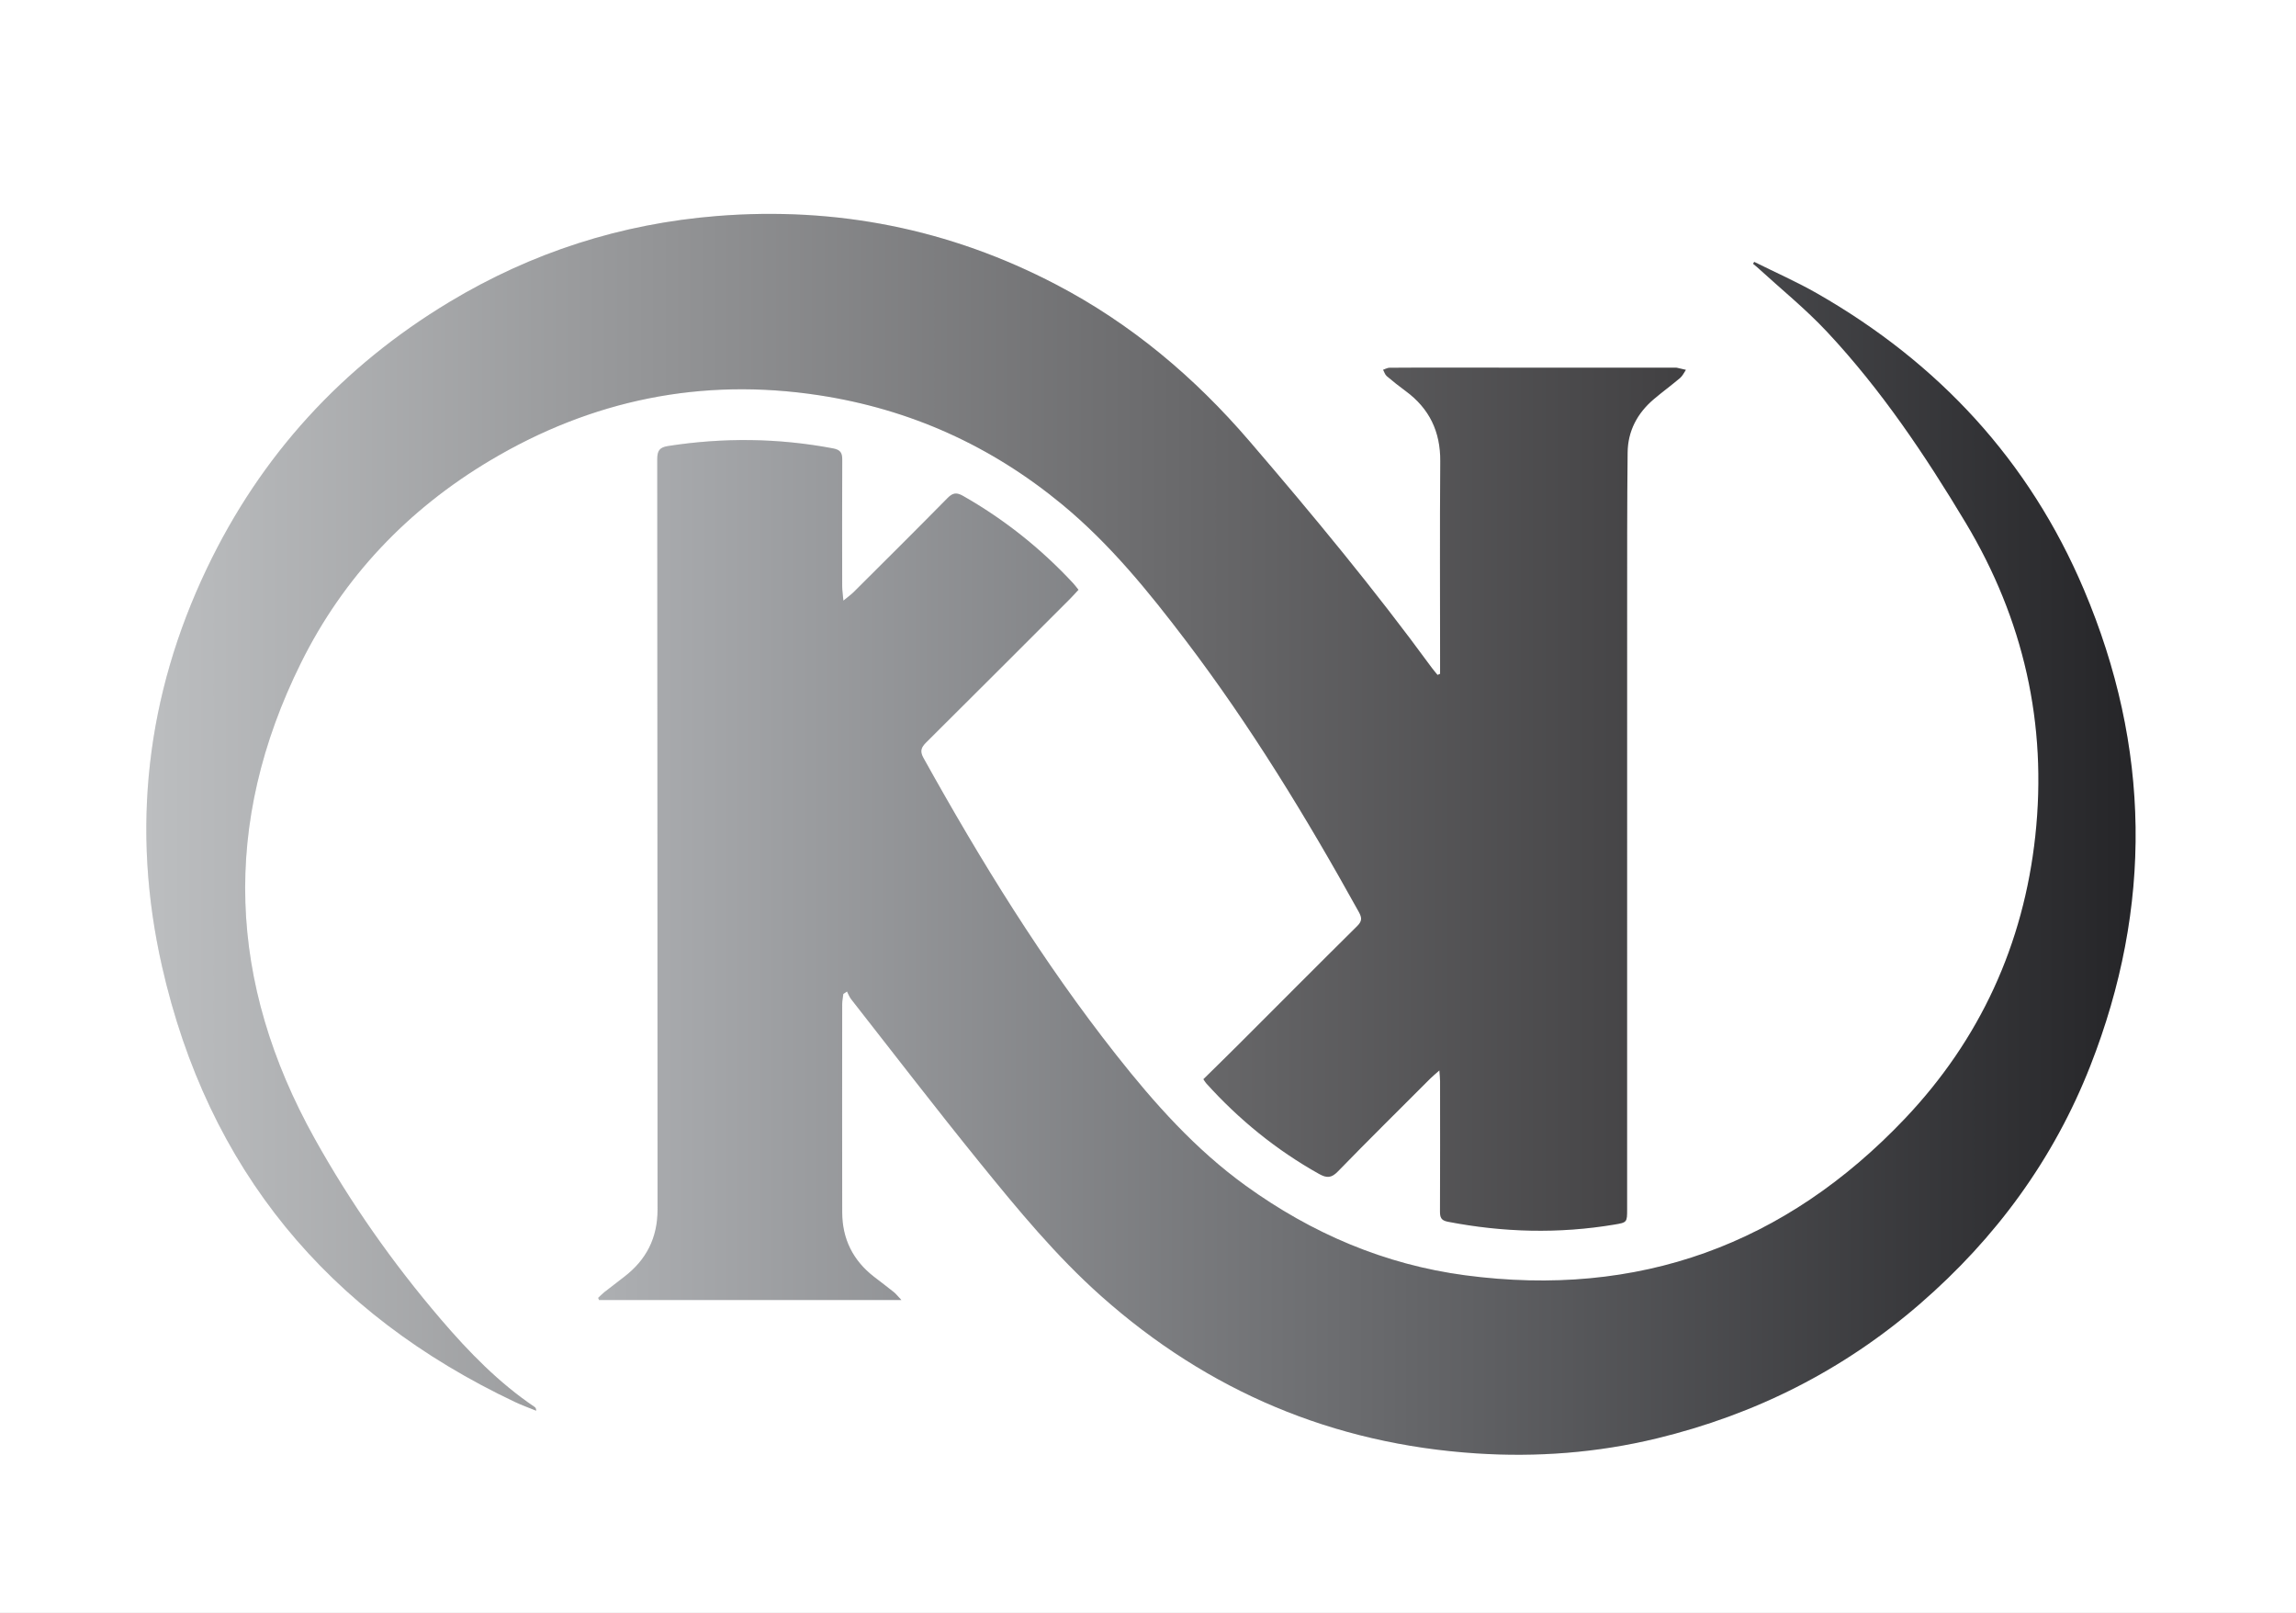
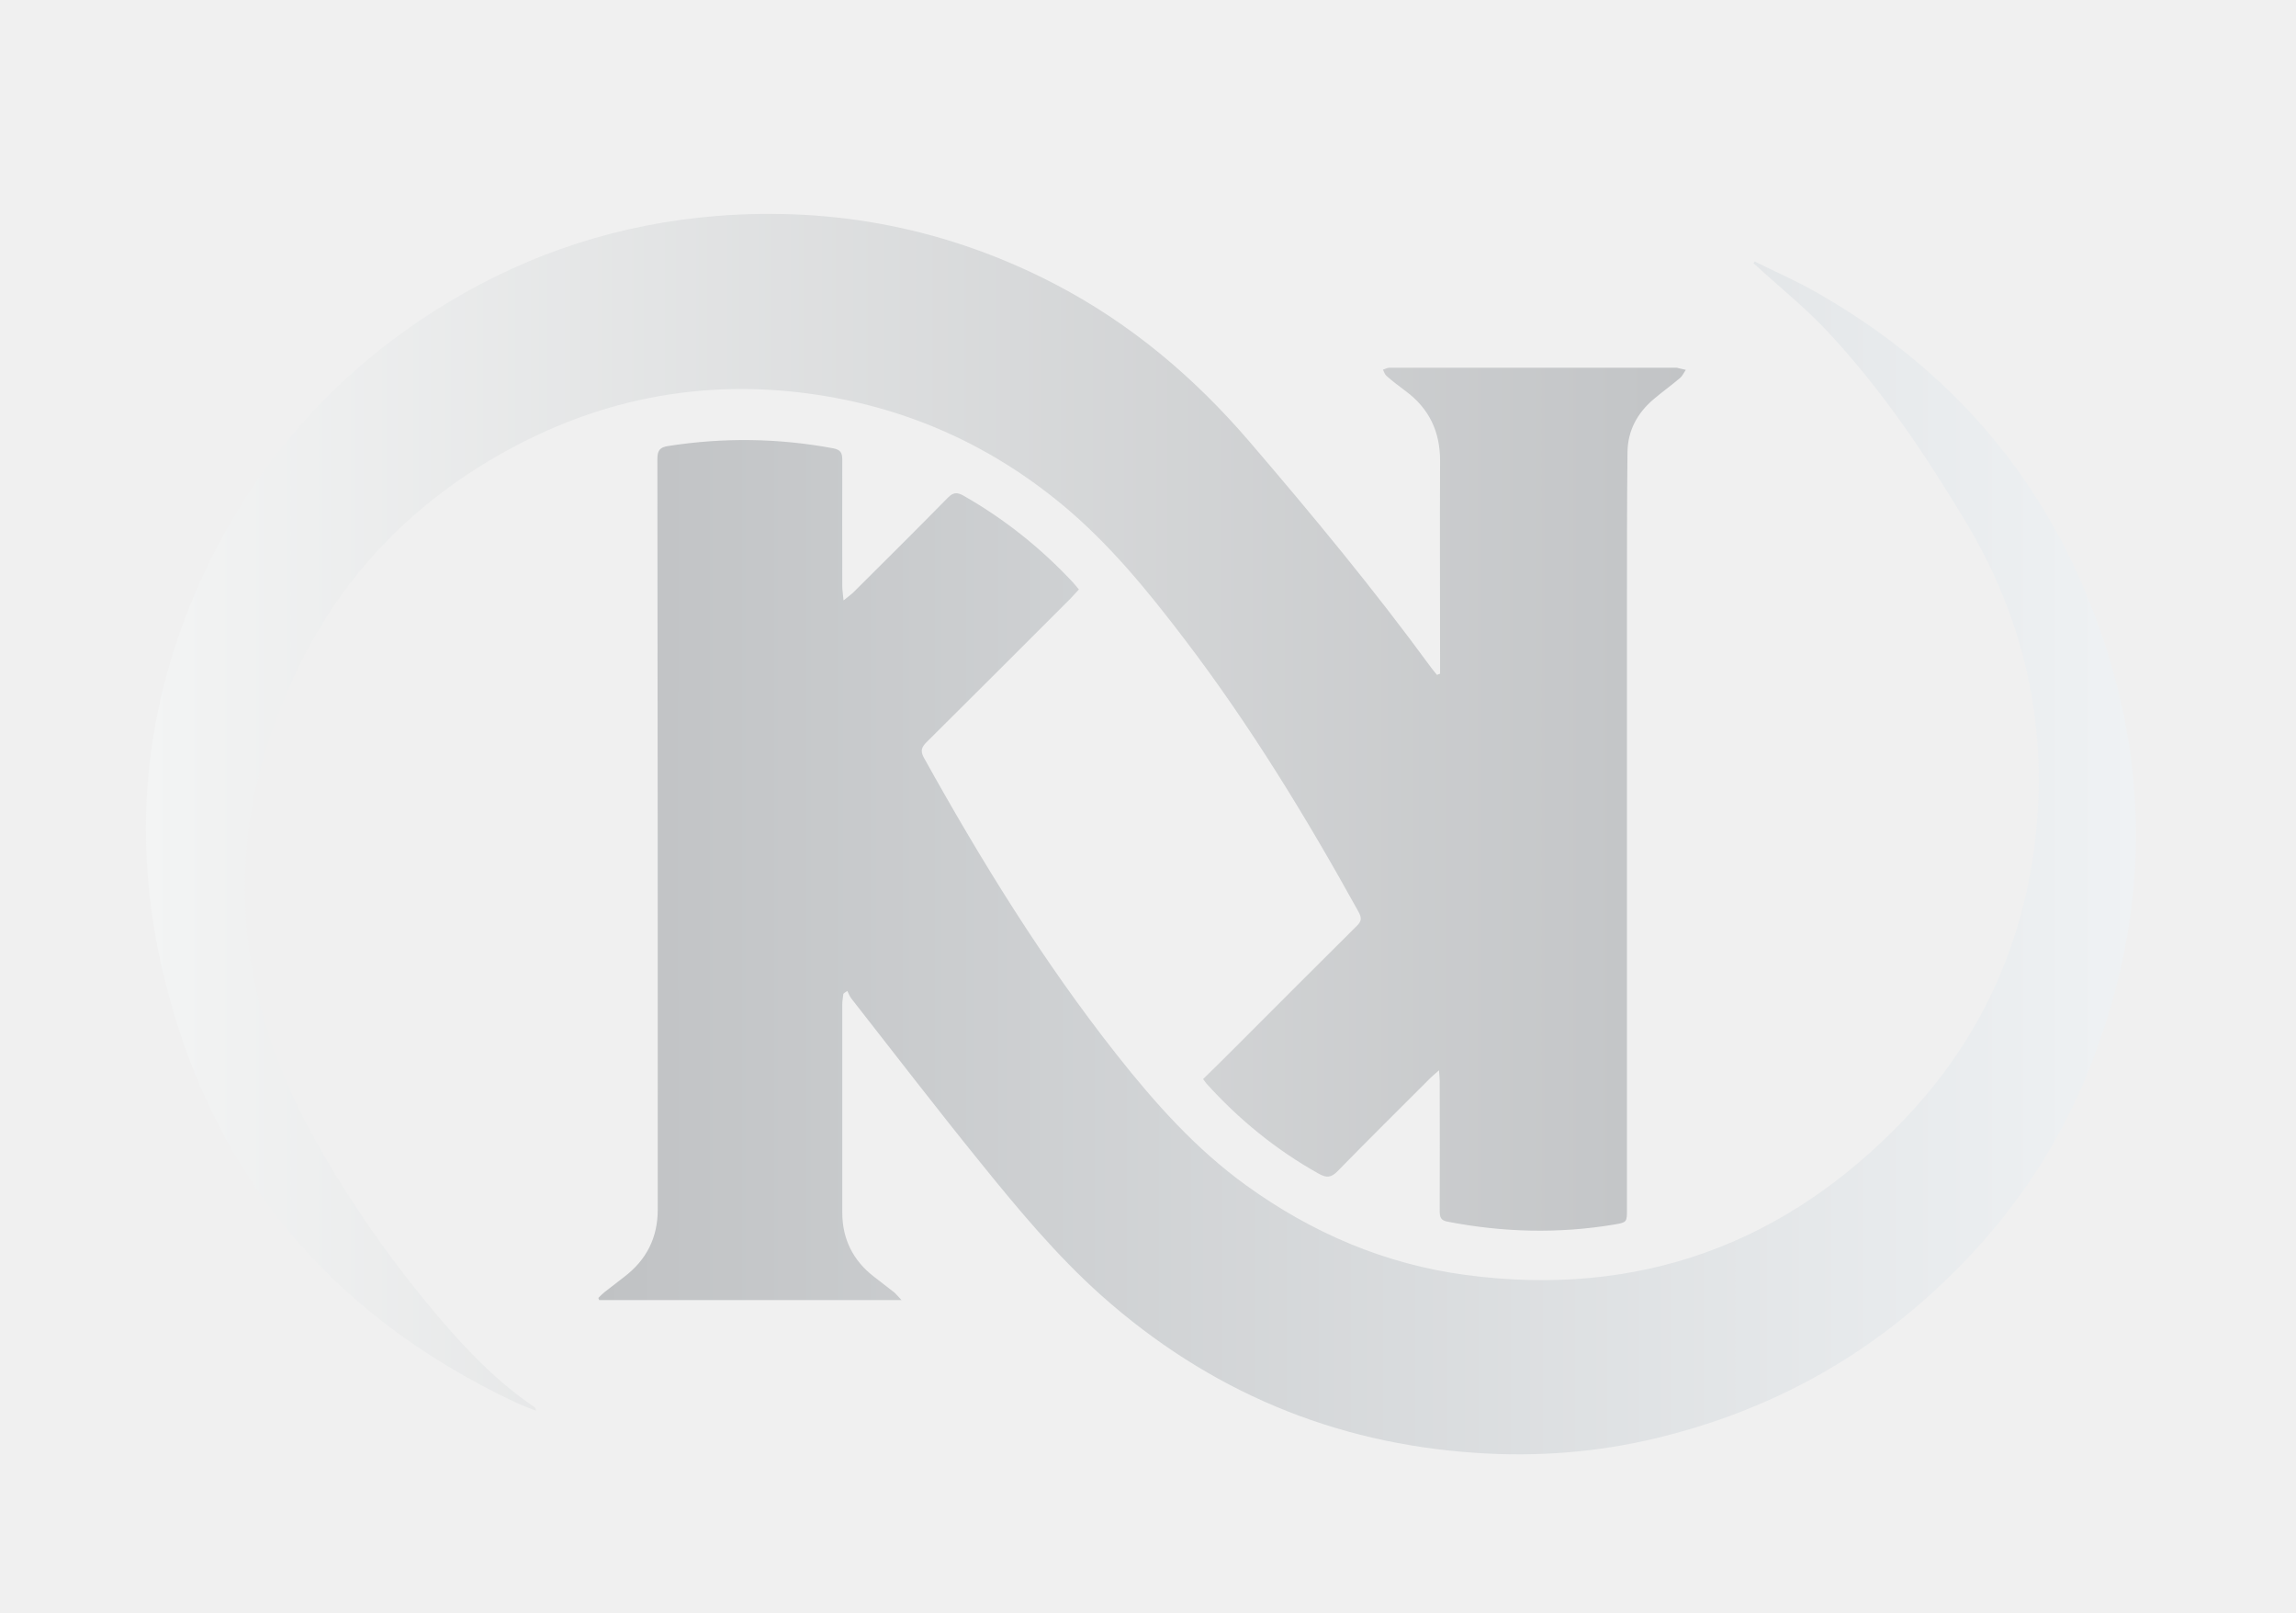
- <svg xmlns="http://www.w3.org/2000/svg" id="Layer_1" data-name="Layer 1" viewBox="0 0 1279 898">
+ <svg xmlns="http://www.w3.org/2000/svg" id="Layer_1" data-name="Layer 1" version="1.1" viewBox="0 0 1279 898">
  <defs>
    <style>
      .cls-1 {
        fill: url(#linear-gradient);
      }

      .cls-1, .cls-2, .cls-3 {
        stroke-width: 0px;
      }

      .cls-2 {
-         fill: url(#linear-gradient-2);
+         fill: none;
      }

      .cls-3 {
-         fill: #fff;
+         fill: url(#linear-gradient-2);
      }
    </style>
-     <linearGradient id="linear-gradient" x1="81.505" y1="452.414" x2="939.142" y2="452.414" gradientUnits="userSpaceOnUse">
-       <stop offset="0" stop-color="#bcbec0" />
-       <stop offset="1" stop-color="#414042" />
+     <linearGradient id="linear-gradient" x1="81.5" y1="452.4" x2="939.1" y2="452.4" gradientUnits="userSpaceOnUse">
+       <stop offset="0" stop-color="#f3f4f4" />
+       <stop offset="1" stop-color="#c2c4c6" />
    </linearGradient>
-     <linearGradient id="linear-gradient-2" x1="333.216" y1="478.042" x2="1189.666" y2="478.042" gradientUnits="userSpaceOnUse">
-       <stop offset="0" stop-color="#adafb2" />
-       <stop offset="1" stop-color="#252528" />
+     <linearGradient id="linear-gradient-2" x1="333.2" y1="422" x2="1189.7" y2="422" gradientTransform="translate(0 900) scale(1 -1)" gradientUnits="userSpaceOnUse">
+       <stop offset="0" stop-color="#c0c2c4" />
+       <stop offset="1" stop-color="#eff2f4" />
    </linearGradient>
  </defs>
-   <path class="cls-3" d="M1279,898H0V0h1279v898ZM802.207,375.292c-.471.202-.942.404-1.413.606-1.096-1.352-2.252-2.66-3.278-4.063-31.909-43.609-66.335-85.183-101.524-126.159-30.626-35.663-65.937-65.399-107.721-87.222-59.307-30.975-122.435-43.47-188.967-38.135-53.327,4.276-103.116,20.262-149.015,47.907-59.742,35.983-104.96,85.385-135.012,148.273-33.877,70.894-42.352,145.278-25.043,221.67,25.576,112.875,92.303,193.356,196.782,242.744,3.794,1.794,7.77,3.203,11.661,4.792-.016-1.278-.412-1.779-.917-2.12-19.937-13.461-36.543-30.518-52.078-48.659-26.745-31.232-50.326-64.771-70.338-100.653-48.477-86.923-52.037-175.631-7.679-265.097,23.742-47.885,59.552-85.446,105.468-112.783,56.586-33.69,117.71-46.217,183.036-36.255,50.76,7.741,95.919,28.124,135.548,60.864,26.564,21.947,48.082,48.457,68.758,75.673,36.259,47.728,67.375,98.772,96.401,151.141,1.827,3.296,1.98,5.17-.871,7.989-22.043,21.794-43.885,43.792-65.816,65.699-6.574,6.567-13.233,13.051-19.849,19.568.804,1.17,1.118,1.759,1.552,2.24,18.23,20.211,39.04,37.169,62.845,50.491,4.374,2.448,6.925,2.355,10.55-1.37,16.969-17.437,34.278-34.543,51.484-51.749,1.331-1.331,2.808-2.517,5.048-4.509.182,2.799.374,4.388.375,5.978.019,24.166.061,48.332-.045,72.498-.015,3.291.573,5.066,4.311,5.79,30.913,5.984,61.885,6.804,92.966,1.578,6.931-1.165,6.966-1.275,6.966-8.515.01-111.162-.009-222.324.012-333.485.006-29.331-.038-58.663.27-87.991.126-11.967,5.39-21.871,14.488-29.61,4.82-4.101,9.949-7.839,14.777-11.932,1.361-1.154,2.15-2.982,3.202-4.502-1.694-.397-3.383-.818-5.085-1.176-.479-.101-.997-.017-1.497-.017-42.667-.014-85.335-.029-128.003-.04-10.167-.003-20.334-.029-30.5.068-1.202.011-2.397.733-3.596,1.126.657,1.194,1.05,2.697,2.019,3.525,3.418,2.919,6.967,5.699,10.588,8.367,13.182,9.712,19.367,22.579,19.233,39.073-.302,37.163-.095,74.331-.095,111.497v6.887ZM469.781,553.583c.679-.452,1.357-.903,2.036-1.355.771,1.446,1.347,3.047,2.343,4.317,23.849,30.419,47.389,61.09,71.734,91.107,21.092,26.006,42.434,51.901,67.559,74.251,59.578,52.998,129.269,82.343,208.783,87.569,33.845,2.224,67.521-.312,100.657-8.335,54.909-13.296,103.957-37.963,146.706-75.013,42.205-36.578,74.405-80.501,94.81-132.469,34.857-88.774,33.609-177.6-3.586-265.329-30.448-71.814-80.989-126.222-148.544-164.866-11.346-6.49-23.38-11.776-35.096-17.618-.21.362-.42.725-.63,1.087.707.582,1.443,1.134,2.118,1.752,13.121,12.022,27.069,23.272,39.188,36.232,30.06,32.147,54.51,68.529,77.1,106.186,32.298,53.842,45.557,112.099,38.825,174.447-6.527,60.446-30.857,113.461-72.627,157.46-66.645,70.201-148.472,100.085-244.917,87.285-44.965-5.968-85.559-23.383-122.273-49.886-28.113-20.293-50.913-45.899-72.226-72.931-40.875-51.841-75.362-107.831-107.372-165.436-2.087-3.756-1.136-5.851,1.581-8.55,26.724-26.546,53.345-53.195,79.983-79.827,1.619-1.618,3.133-3.34,4.849-5.178-1.191-1.46-2.063-2.66-3.067-3.739-17.954-19.302-38.337-35.518-61.271-48.567-3.53-2.008-5.687-1.755-8.572,1.174-17.309,17.574-34.813,34.956-52.286,52.368-1.458,1.453-3.168,2.653-5.764,4.8-.305-3.482-.665-5.702-.669-7.923-.041-23.5-.076-47.0.027-70.5.016-3.723-.877-5.557-5.024-6.342-30.589-5.794-61.191-6.122-91.931-1.349-4.694.729-6.111,2.466-6.106,7.326.147,139.333.077,278.666.171,417.999.011,15.726-6.251,27.968-18.565,37.393-3.705,2.836-7.416,5.666-11.078,8.557-1.218.962-2.291,2.109-3.431,3.172.153.396.305.792.458,1.189h168.445c-2.049-2.163-3-3.421-4.193-4.378-3.639-2.92-7.376-5.717-11.065-8.575-11.71-9.075-17.677-21.049-17.703-35.837-.068-38.667-.037-77.334-.003-116.0.002-1.889.407-3.778.625-5.667Z" />
-   <path class="cls-1" d="M802.207,375.292v-6.887c0-37.166-.208-74.333.095-111.497.134-16.494-6.051-29.361-19.233-39.073-3.621-2.668-7.169-5.447-10.588-8.367-.97-.828-1.362-2.331-2.019-3.525,1.198-.393,2.394-1.114,3.596-1.126,10.166-.097,20.333-.071,30.5-.068,42.667.011,85.335.026,128.003.04.5 0,1.018-.084,1.497.017,1.702.358,3.391.779,5.085,1.176-1.052,1.519-1.841,3.348-3.202,4.502-4.828,4.093-9.956,7.831-14.777,11.932-9.098,7.739-14.363,17.643-14.488,29.61-.308,29.328-.264,58.66-.27,87.991-.021,111.162-.002,222.324-.012,333.485-.001,7.24-.036,7.35-6.966,8.515-31.081,5.226-62.053,4.406-92.966-1.578-3.738-.724-4.326-2.499-4.311-5.79.106-24.166.064-48.332.045-72.498-.001-1.589-.193-3.179-.375-5.978-2.24,1.992-3.716,3.177-5.048,4.509-17.206,17.206-34.515,34.312-51.484,51.749-3.625,3.725-6.175,3.818-10.55,1.37-23.806-13.322-44.615-30.279-62.845-50.491-.434-.481-.748-1.07-1.552-2.24,6.616-6.517,13.274-13,19.849-19.568,21.931-21.908,43.773-43.905,65.816-65.699,2.851-2.818,2.698-4.693.871-7.989-29.026-52.368-60.142-103.413-96.401-151.141-20.676-27.216-42.193-53.727-68.758-75.673-39.629-32.74-84.788-53.123-135.548-60.864-65.325-9.962-126.449,2.565-183.036,36.255-45.917,27.337-81.726,64.898-105.468,112.783-44.358,89.466-40.798,178.174,7.679,265.097,20.012,35.883,43.592,69.421,70.338,100.653,15.535,18.141,32.141,35.197,52.078,48.659.504.341.901.842.917,2.12-3.891-1.589-7.867-2.999-11.661-4.792-104.479-49.388-171.206-129.869-196.782-242.744-17.309-76.392-8.834-150.776,25.043-221.67,30.052-62.888,75.271-112.29,135.012-148.273,45.899-27.645,95.688-43.631,149.015-47.907,66.532-5.335,129.66,7.16,188.967,38.135,41.784,21.823,77.095,51.559,107.721,87.222,35.189,40.977,69.615,82.55,101.524,126.159,1.026,1.403,2.182,2.711,3.278,4.063.471-.202.942-.404,1.413-.606Z" />
-   <path class="cls-2" d="M469.781,553.583c-.218,1.889-.623,3.778-.625,5.667-.034,38.667-.065,77.334.003,116.0.026,14.789,5.993,26.763,17.703,35.837,3.688,2.858,7.426,5.655,11.065,8.575,1.193.957,2.144,2.216,4.193,4.378h-168.445c-.153-.396-.305-.792-.458-1.189,1.139-1.062,2.212-2.209,3.431-3.172,3.662-2.892,7.373-5.721,11.078-8.557,12.314-9.426,18.575-21.668,18.565-37.393-.093-139.333-.023-278.666-.171-417.999-.005-4.86,1.412-6.597,6.106-7.326,30.739-4.773,61.342-4.445,91.931,1.349,4.146.785,5.04,2.62,5.024,6.342-.103,23.5-.068,47-.027,70.5.004,2.221.364,4.441.669,7.923,2.596-2.147,4.306-3.347,5.764-4.8,17.473-17.412,34.977-34.794,52.286-52.368,2.884-2.929,5.042-3.182,8.572-1.174,22.934,13.049,43.317,29.265,61.271,48.567,1.003,1.079,1.876,2.279,3.067,3.739-1.716,1.838-3.231,3.56-4.849,5.178-26.638,26.632-53.259,53.282-79.983,79.827-2.717,2.699-3.668,4.794-1.581,8.55,32.01,57.605,66.496,113.595,107.372,165.436,21.314,27.032,44.113,52.638,72.226,72.931,36.714,26.502,77.308,43.918,122.273,49.886,96.445,12.8,178.272-17.084,244.917-87.285,41.77-43.999,66.101-97.014,72.627-157.46,6.732-62.348-6.527-120.605-38.825-174.447-22.59-37.657-47.039-74.039-77.1-106.186-12.119-12.96-26.066-24.211-39.188-36.232-.675-.618-1.41-1.169-2.118-1.752.21-.362.42-.725.63-1.087,11.716,5.842,23.751,11.128,35.096,17.618,67.555,38.644,118.096,93.051,148.544,164.866,37.196,87.729,38.443,176.555,3.586,265.329-20.405,51.967-52.606,95.891-94.81,132.469-42.749,37.05-91.796,61.717-146.706,75.013-33.136,8.024-66.811,10.56-100.657,8.335-79.514-5.226-149.205-34.57-208.783-87.569-25.125-22.351-46.467-48.246-67.559-74.251-24.345-30.017-47.886-60.688-71.734-91.107-.996-1.27-1.571-2.871-2.343-4.317-.679.452-1.357.903-2.036,1.355Z" />
+   <path class="cls-2" d="M1279,898H0V0h1279v898ZM802.2,375.3c-.5.2-.9.4-1.4.6-1.1-1.4-2.3-2.7-3.3-4.1-31.9-43.6-66.3-85.2-101.5-126.2-30.6-35.7-65.9-65.4-107.7-87.2-59.3-31-122.4-43.5-189-38.1-53.3,4.3-103.1,20.3-149,47.9-59.7,36-105,85.4-135,148.3-33.9,70.9-42.4,145.3-25,221.7,25.6,112.9,92.3,193.4,196.8,242.7,3.8,1.8,7.8,3.2,11.7,4.8,0-1.3-.4-1.8-.9-2.1-19.9-13.5-36.5-30.5-52.1-48.7-26.7-31.2-50.3-64.8-70.3-100.7-48.5-86.9-52-175.6-7.7-265.1,23.7-47.9,59.6-85.4,105.5-112.8,56.6-33.7,117.7-46.2,183-36.3,50.8,7.7,95.9,28.1,135.5,60.9,26.6,21.9,48.1,48.5,68.8,75.7,36.3,47.7,67.4,98.8,96.4,151.1,1.8,3.3,2,5.2-.9,8-22,21.8-43.9,43.8-65.8,65.7-6.6,6.6-13.2,13.1-19.8,19.6.8,1.2,1.1,1.8,1.6,2.2,18.2,20.2,39,37.2,62.8,50.5,4.4,2.4,6.9,2.4,10.5-1.4,17-17.4,34.3-34.5,51.5-51.7,1.3-1.3,2.8-2.5,5-4.5.2,2.8.4,4.4.4,6,0,24.2,0,48.3,0,72.5,0,3.3.6,5.1,4.3,5.8,30.9,6,61.9,6.8,93,1.6,6.9-1.2,7-1.3,7-8.5,0-111.2,0-222.3,0-333.5,0-29.3,0-58.7.3-88,.1-12,5.4-21.9,14.5-29.6,4.8-4.1,9.9-7.8,14.8-11.9,1.4-1.2,2.2-3,3.2-4.5-1.7-.4-3.4-.8-5.1-1.2-.5-.1-1,0-1.5,0-42.7,0-85.3,0-128,0-10.2,0-20.3,0-30.5,0-1.2,0-2.4.7-3.6,1.1.7,1.2,1,2.7,2,3.5,3.4,2.9,7,5.7,10.6,8.4,13.2,9.7,19.4,22.6,19.2,39.1-.3,37.2,0,74.3,0,111.5v6.9h0ZM469.8,553.6c.7-.5,1.4-.9,2-1.4.8,1.4,1.3,3,2.3,4.3,23.8,30.4,47.4,61.1,71.7,91.1,21.1,26,42.4,51.9,67.6,74.3,59.6,53,129.3,82.3,208.8,87.6,33.8,2.2,67.5-.3,100.7-8.3,54.9-13.3,104-38,146.7-75,42.2-36.6,74.4-80.5,94.8-132.5,34.9-88.8,33.6-177.6-3.6-265.3-30.4-71.8-81-126.2-148.5-164.9-11.3-6.5-23.4-11.8-35.1-17.6-.2.4-.4.7-.6,1.1.7.6,1.4,1.1,2.1,1.8,13.1,12,27.1,23.3,39.2,36.2,30.1,32.1,54.5,68.5,77.1,106.2,32.3,53.8,45.6,112.1,38.8,174.4-6.5,60.4-30.9,113.5-72.6,157.5-66.6,70.2-148.5,100.1-244.9,87.3-45-6-85.6-23.4-122.3-49.9-28.1-20.3-50.9-45.9-72.2-72.9-40.9-51.8-75.4-107.8-107.4-165.4-2.1-3.8-1.1-5.9,1.6-8.6,26.7-26.5,53.3-53.2,80-79.8,1.6-1.6,3.1-3.3,4.8-5.2-1.2-1.5-2.1-2.7-3.1-3.7-18-19.3-38.3-35.5-61.3-48.6-3.5-2-5.7-1.8-8.6,1.2-17.3,17.6-34.8,35-52.3,52.4-1.5,1.5-3.2,2.7-5.8,4.8-.3-3.5-.7-5.7-.7-7.9,0-23.5,0-47,0-70.5,0-3.7-.9-5.6-5-6.3-30.6-5.8-61.2-6.1-91.9-1.3-4.7.7-6.1,2.5-6.1,7.3.1,139.3,0,278.7.2,418,0,15.7-6.3,28-18.6,37.4-3.7,2.8-7.4,5.7-11.1,8.6-1.2,1-2.3,2.1-3.4,3.2.2.4.3.8.5,1.2h168.4c-2-2.2-3-3.4-4.2-4.4-3.6-2.9-7.4-5.7-11.1-8.6-11.7-9.1-17.7-21-17.7-35.8,0-38.7,0-77.3,0-116,0-1.9.4-3.8.6-5.7h0Z" />
+   <path class="cls-1" d="M802.2,375.3v-6.9c0-37.2-.2-74.3,0-111.5.1-16.5-6.1-29.4-19.2-39.1-3.6-2.7-7.2-5.4-10.6-8.4-1-.8-1.4-2.3-2-3.5,1.2-.4,2.4-1.1,3.6-1.1,10.2,0,20.3,0,30.5,0,42.7,0,85.3,0,128,0,.5,0,1,0,1.5,0,1.7.4,3.4.8,5.1,1.2-1.1,1.5-1.8,3.3-3.2,4.5-4.8,4.1-10,7.8-14.8,11.9-9.1,7.7-14.4,17.6-14.5,29.6-.3,29.3-.3,58.7-.3,88,0,111.2,0,222.3,0,333.5,0,7.2,0,7.3-7,8.5-31.1,5.2-62.1,4.4-93-1.6-3.7-.7-4.3-2.5-4.3-5.8.1-24.2,0-48.3,0-72.5,0-1.6-.2-3.2-.4-6-2.2,2-3.7,3.2-5,4.5-17.2,17.2-34.5,34.3-51.5,51.7-3.6,3.7-6.2,3.8-10.5,1.4-23.8-13.3-44.6-30.3-62.8-50.5-.4-.5-.7-1.1-1.6-2.2,6.6-6.5,13.3-13,19.8-19.6,21.9-21.9,43.8-43.9,65.8-65.7,2.9-2.8,2.7-4.7.9-8-29-52.4-60.1-103.4-96.4-151.1-20.7-27.2-42.2-53.7-68.8-75.7-39.6-32.7-84.8-53.1-135.5-60.9-65.3-10-126.4,2.6-183,36.3-45.9,27.3-81.7,64.9-105.5,112.8-44.4,89.5-40.8,178.2,7.7,265.1,20,35.9,43.6,69.4,70.3,100.7,15.5,18.1,32.1,35.2,52.1,48.7.5.3.9.8.9,2.1-3.9-1.6-7.9-3-11.7-4.8-104.5-49.4-171.2-129.9-196.8-242.7-17.3-76.4-8.8-150.8,25-221.7,30.1-62.9,75.3-112.3,135-148.3,45.9-27.6,95.7-43.6,149-47.9,66.5-5.3,129.7,7.2,189,38.1,41.8,21.8,77.1,51.6,107.7,87.2,35.2,41,69.6,82.6,101.5,126.2,1,1.4,2.2,2.7,3.3,4.1.5-.2.9-.4,1.4-.6h0Z" />
+   <path class="cls-3" d="M469.8,553.6c-.2,1.9-.6,3.8-.6,5.7,0,38.7,0,77.3,0,116,0,14.8,6,26.8,17.7,35.8,3.7,2.9,7.4,5.7,11.1,8.6,1.2,1,2.1,2.2,4.2,4.4h-168.4c-.2-.4-.3-.8-.5-1.2,1.1-1.1,2.2-2.2,3.4-3.2,3.7-2.9,7.4-5.7,11.1-8.6,12.3-9.4,18.6-21.7,18.6-37.4,0-139.3,0-278.7-.2-418,0-4.9,1.4-6.6,6.1-7.3,30.7-4.8,61.3-4.4,91.9,1.3,4.1.8,5,2.6,5,6.3-.1,23.5,0,47,0,70.5,0,2.2.4,4.4.7,7.9,2.6-2.1,4.3-3.3,5.8-4.8,17.5-17.4,35-34.8,52.3-52.4,2.9-2.9,5-3.2,8.6-1.2,22.9,13,43.3,29.3,61.3,48.6,1,1.1,1.9,2.3,3.1,3.7-1.7,1.8-3.2,3.6-4.8,5.2-26.6,26.6-53.3,53.3-80,79.8-2.7,2.7-3.7,4.8-1.6,8.6,32,57.6,66.5,113.6,107.4,165.4,21.3,27,44.1,52.6,72.2,72.9,36.7,26.5,77.3,43.9,122.3,49.9,96.4,12.8,178.3-17.1,244.9-87.3,41.8-44,66.1-97,72.6-157.5,6.7-62.3-6.5-120.6-38.8-174.4-22.6-37.7-47-74-77.1-106.2-12.1-13-26.1-24.2-39.2-36.2-.7-.6-1.4-1.2-2.1-1.8.2-.4.4-.7.6-1.1,11.7,5.8,23.8,11.1,35.1,17.6,67.6,38.6,118.1,93.1,148.5,164.9,37.2,87.7,38.4,176.6,3.6,265.3-20.4,52-52.6,95.9-94.8,132.5-42.7,37.1-91.8,61.7-146.7,75-33.1,8-66.8,10.6-100.7,8.3-79.5-5.2-149.2-34.6-208.8-87.6-25.1-22.4-46.5-48.2-67.6-74.3-24.3-30-47.9-60.7-71.7-91.1-1-1.3-1.6-2.9-2.3-4.3-.7.5-1.4.9-2,1.4h0Z" />
</svg>
